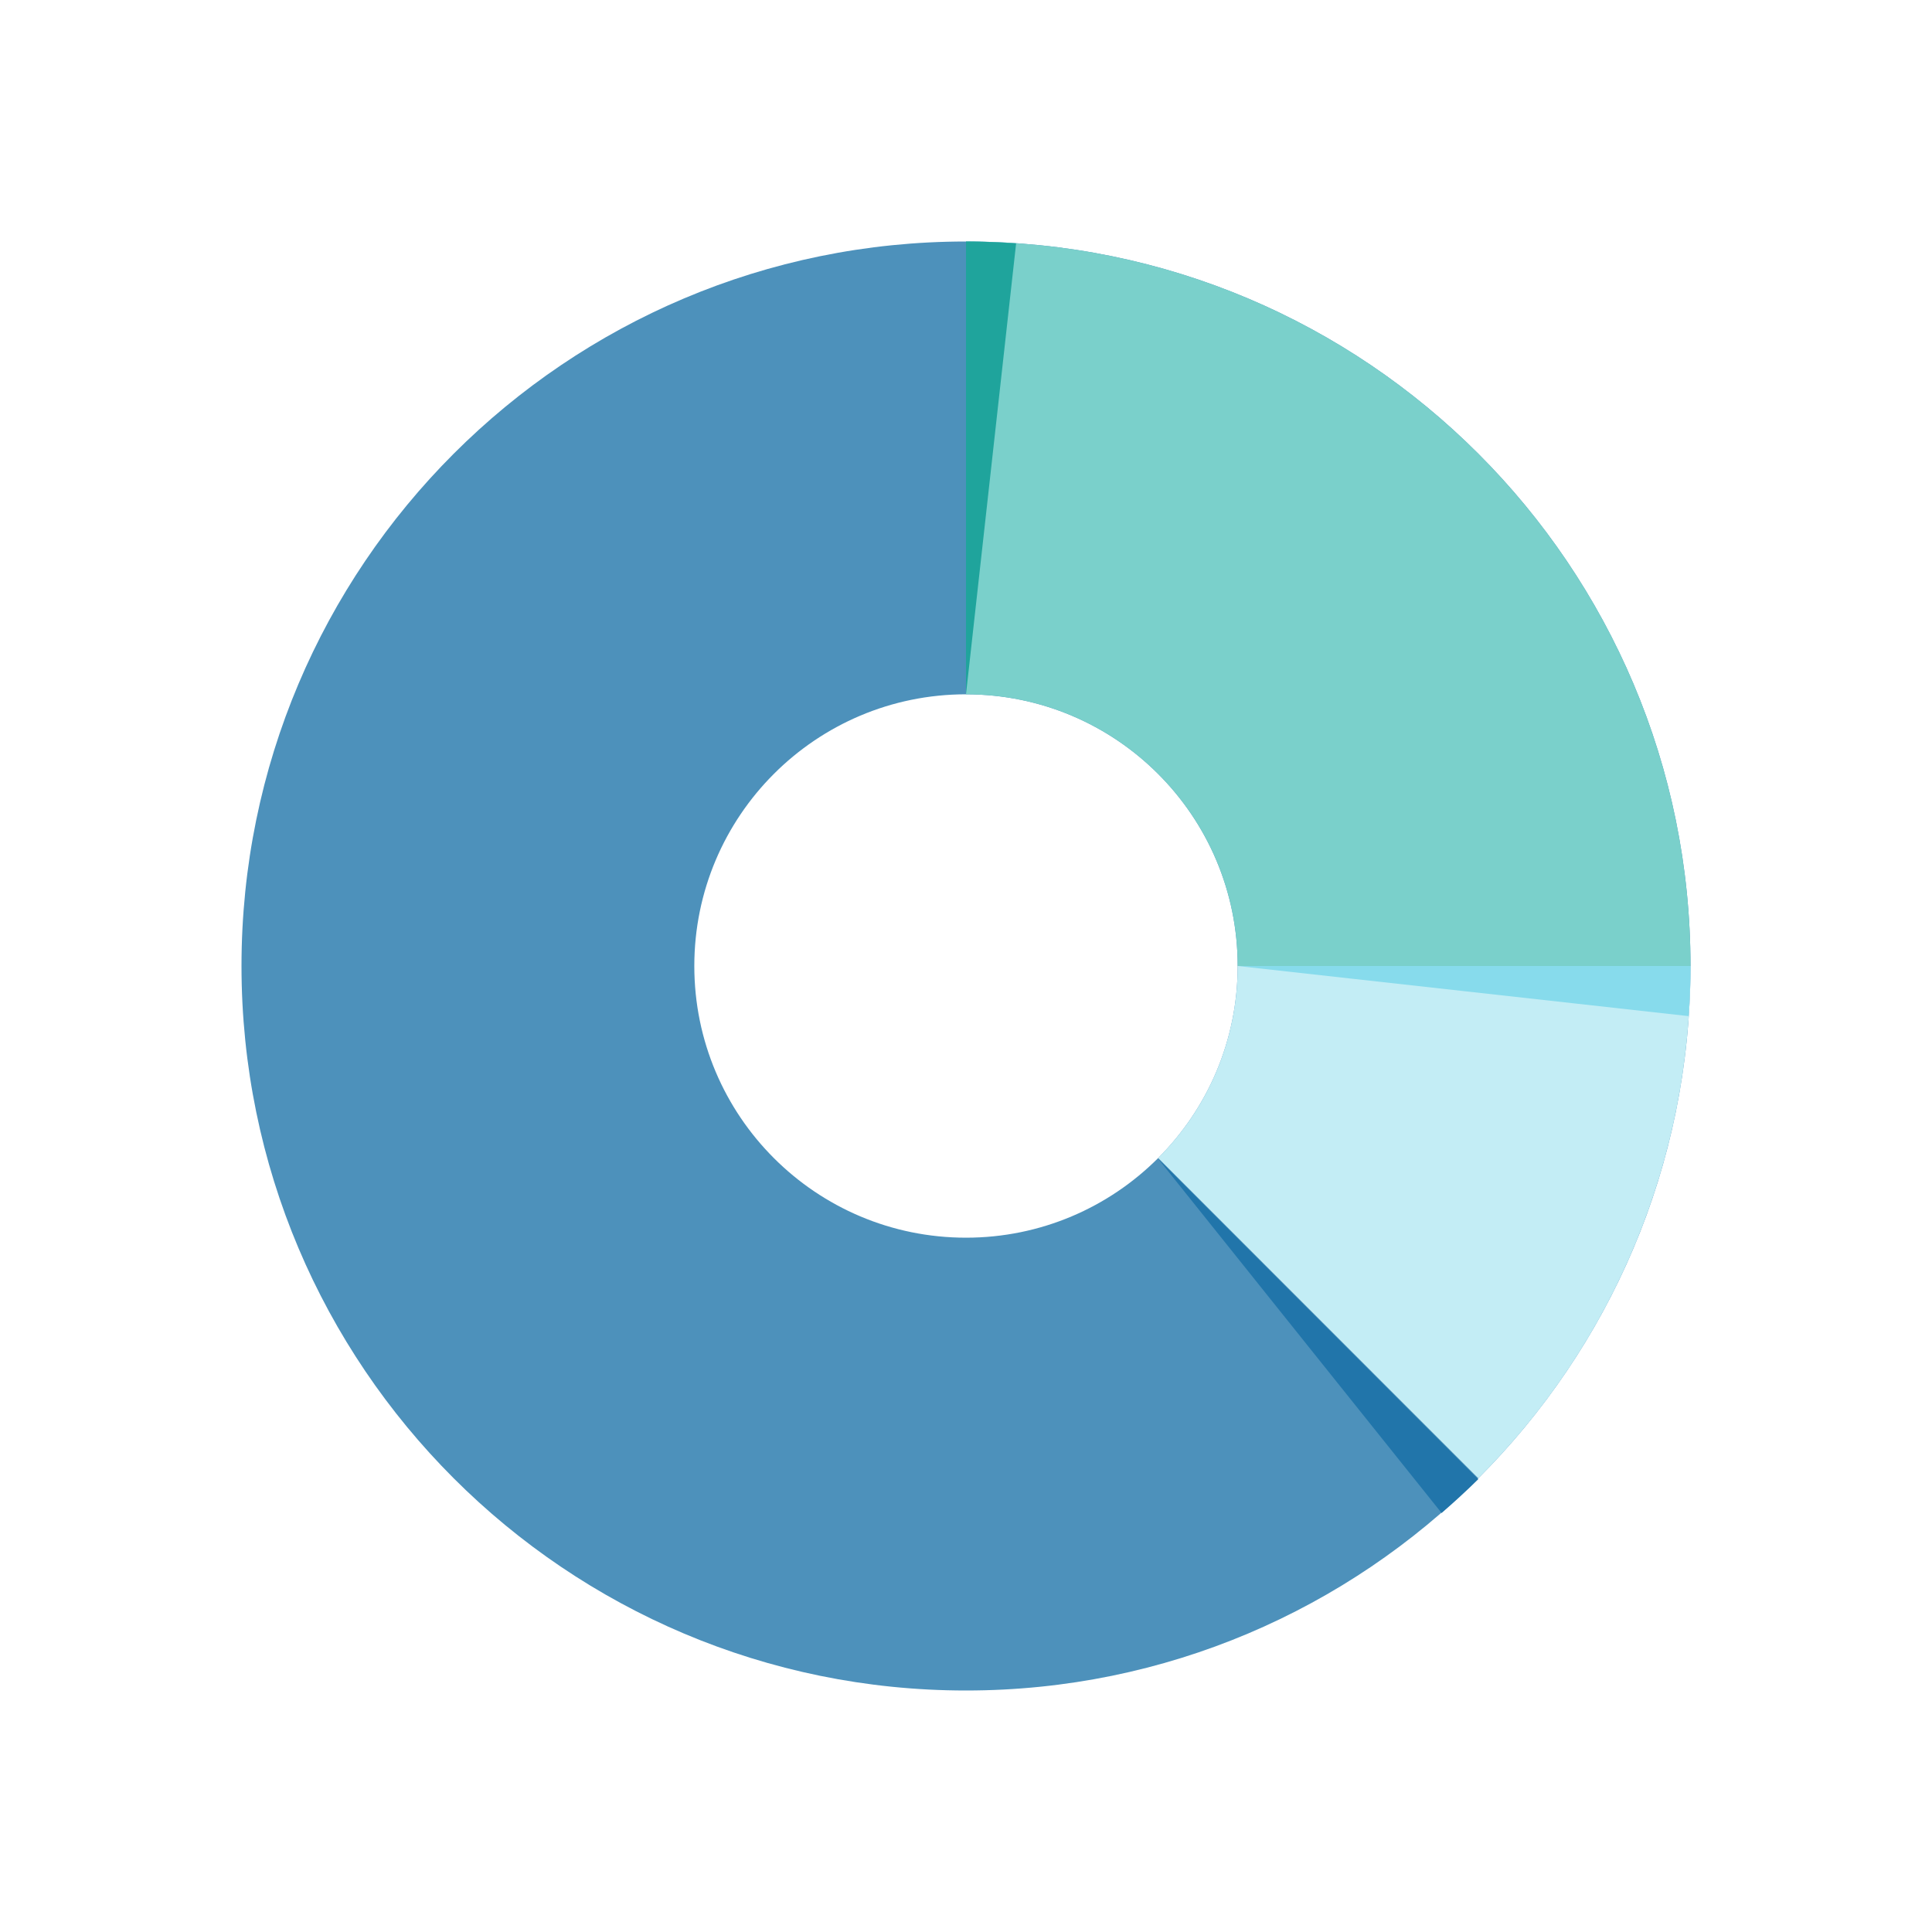
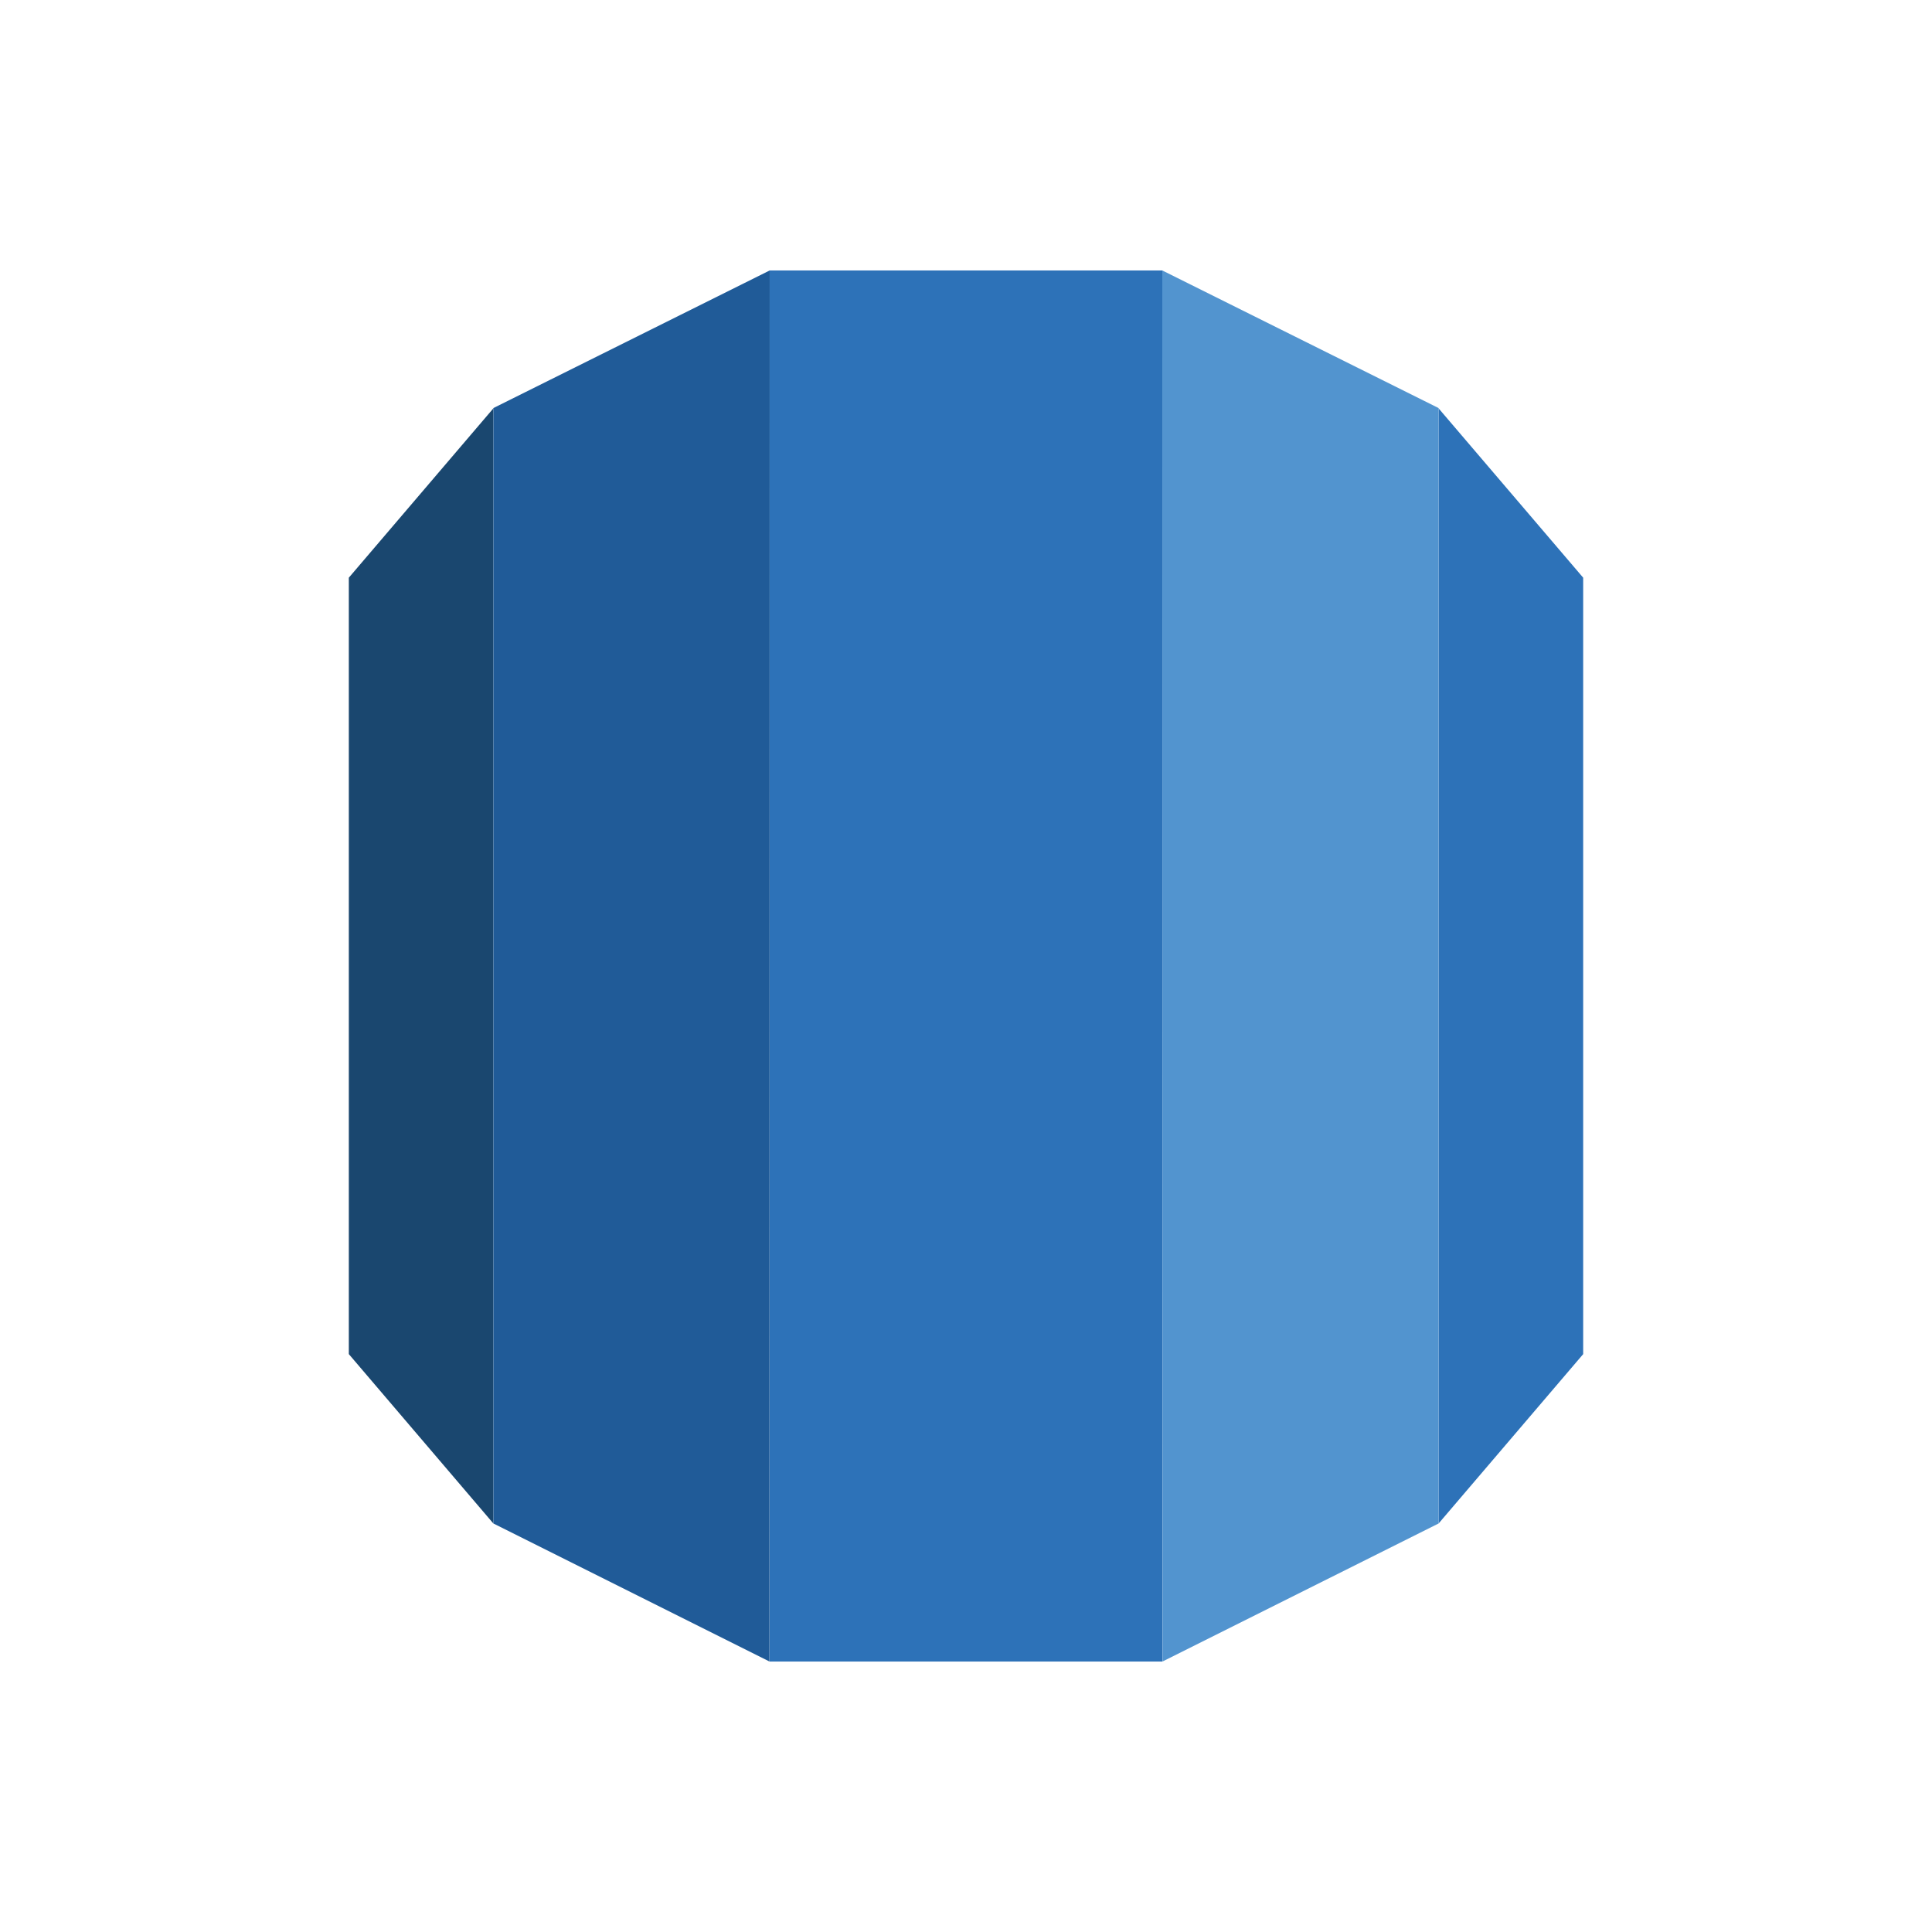
- <svg xmlns="http://www.w3.org/2000/svg" viewBox="0 0 128 128">
-   <defs>
-     <style>.cls-1{fill:#4d91bb;}.cls-2{fill:#7ad0cb;}.cls-3{fill:#c3edf5;}.cls-4{fill:#1fa49c;}.cls-5{fill:#87dbec;}.cls-6{fill:#2175aa;}</style>
-   </defs>
-   <g data-name="01 Web Analytics" id="_01_Web_Analytics">
-     <path class="cls-1" d="M112,64A48,48,0,1,1,64,16,48,48,0,0,1,112,64ZM64,46A18,18,0,1,0,82,64,18,18,0,0,0,64,46Z" />
-     <path class="cls-2" d="M64,46A18,18,0,0,1,82,64h30A48,48,0,0,0,64,16Z" />
-     <path class="cls-3" d="M76.73,76.72h0L97.94,97.94h0A47.85,47.85,0,0,0,112,64H82A17.94,17.94,0,0,1,76.73,76.72Z" />
-     <path class="cls-4" d="M64,16V46l3.32-29.87C66.22,16.05,65.12,16,64,16Z" />
-     <path class="cls-5" d="M112,64H82l29.87,3.32C111.95,66.22,112,65.12,112,64Z" />
-     <path class="cls-6" d="M97.94,98,76.73,76.77l18.78,23.47C96.34,99.52,97.15,98.78,97.94,98Z" />
+ <svg xmlns="http://www.w3.org/2000/svg" enable-background="new 0 0 100 100" height="100px" version="1.1" viewBox="0 0 100 100" width="100px" xml:space="preserve">
+   <g id="Layer_1">
+     <g>
+       <polygon fill="#1A476F" points="18.055,70.088 25.535,78.854 25.535,21.138 18.055,29.901   " />
+       <polygon fill="#205B98" points="25.536,78.854 39.829,86 39.839,13.999 25.536,21.122   " />
+       <polygon fill="#2D72B8" points="81.945,29.901 74.463,21.138 74.463,78.854 81.945,70.089   " />
+       <polygon fill="#5294CF" points="60.17,86 74.463,78.854 74.463,21.122 60.16,13.999   " />
+       <rect fill="#2D72B8" height="72.002" width="20.321" x="39.839" y="13.999" />
+     </g>
  </g>
</svg>
